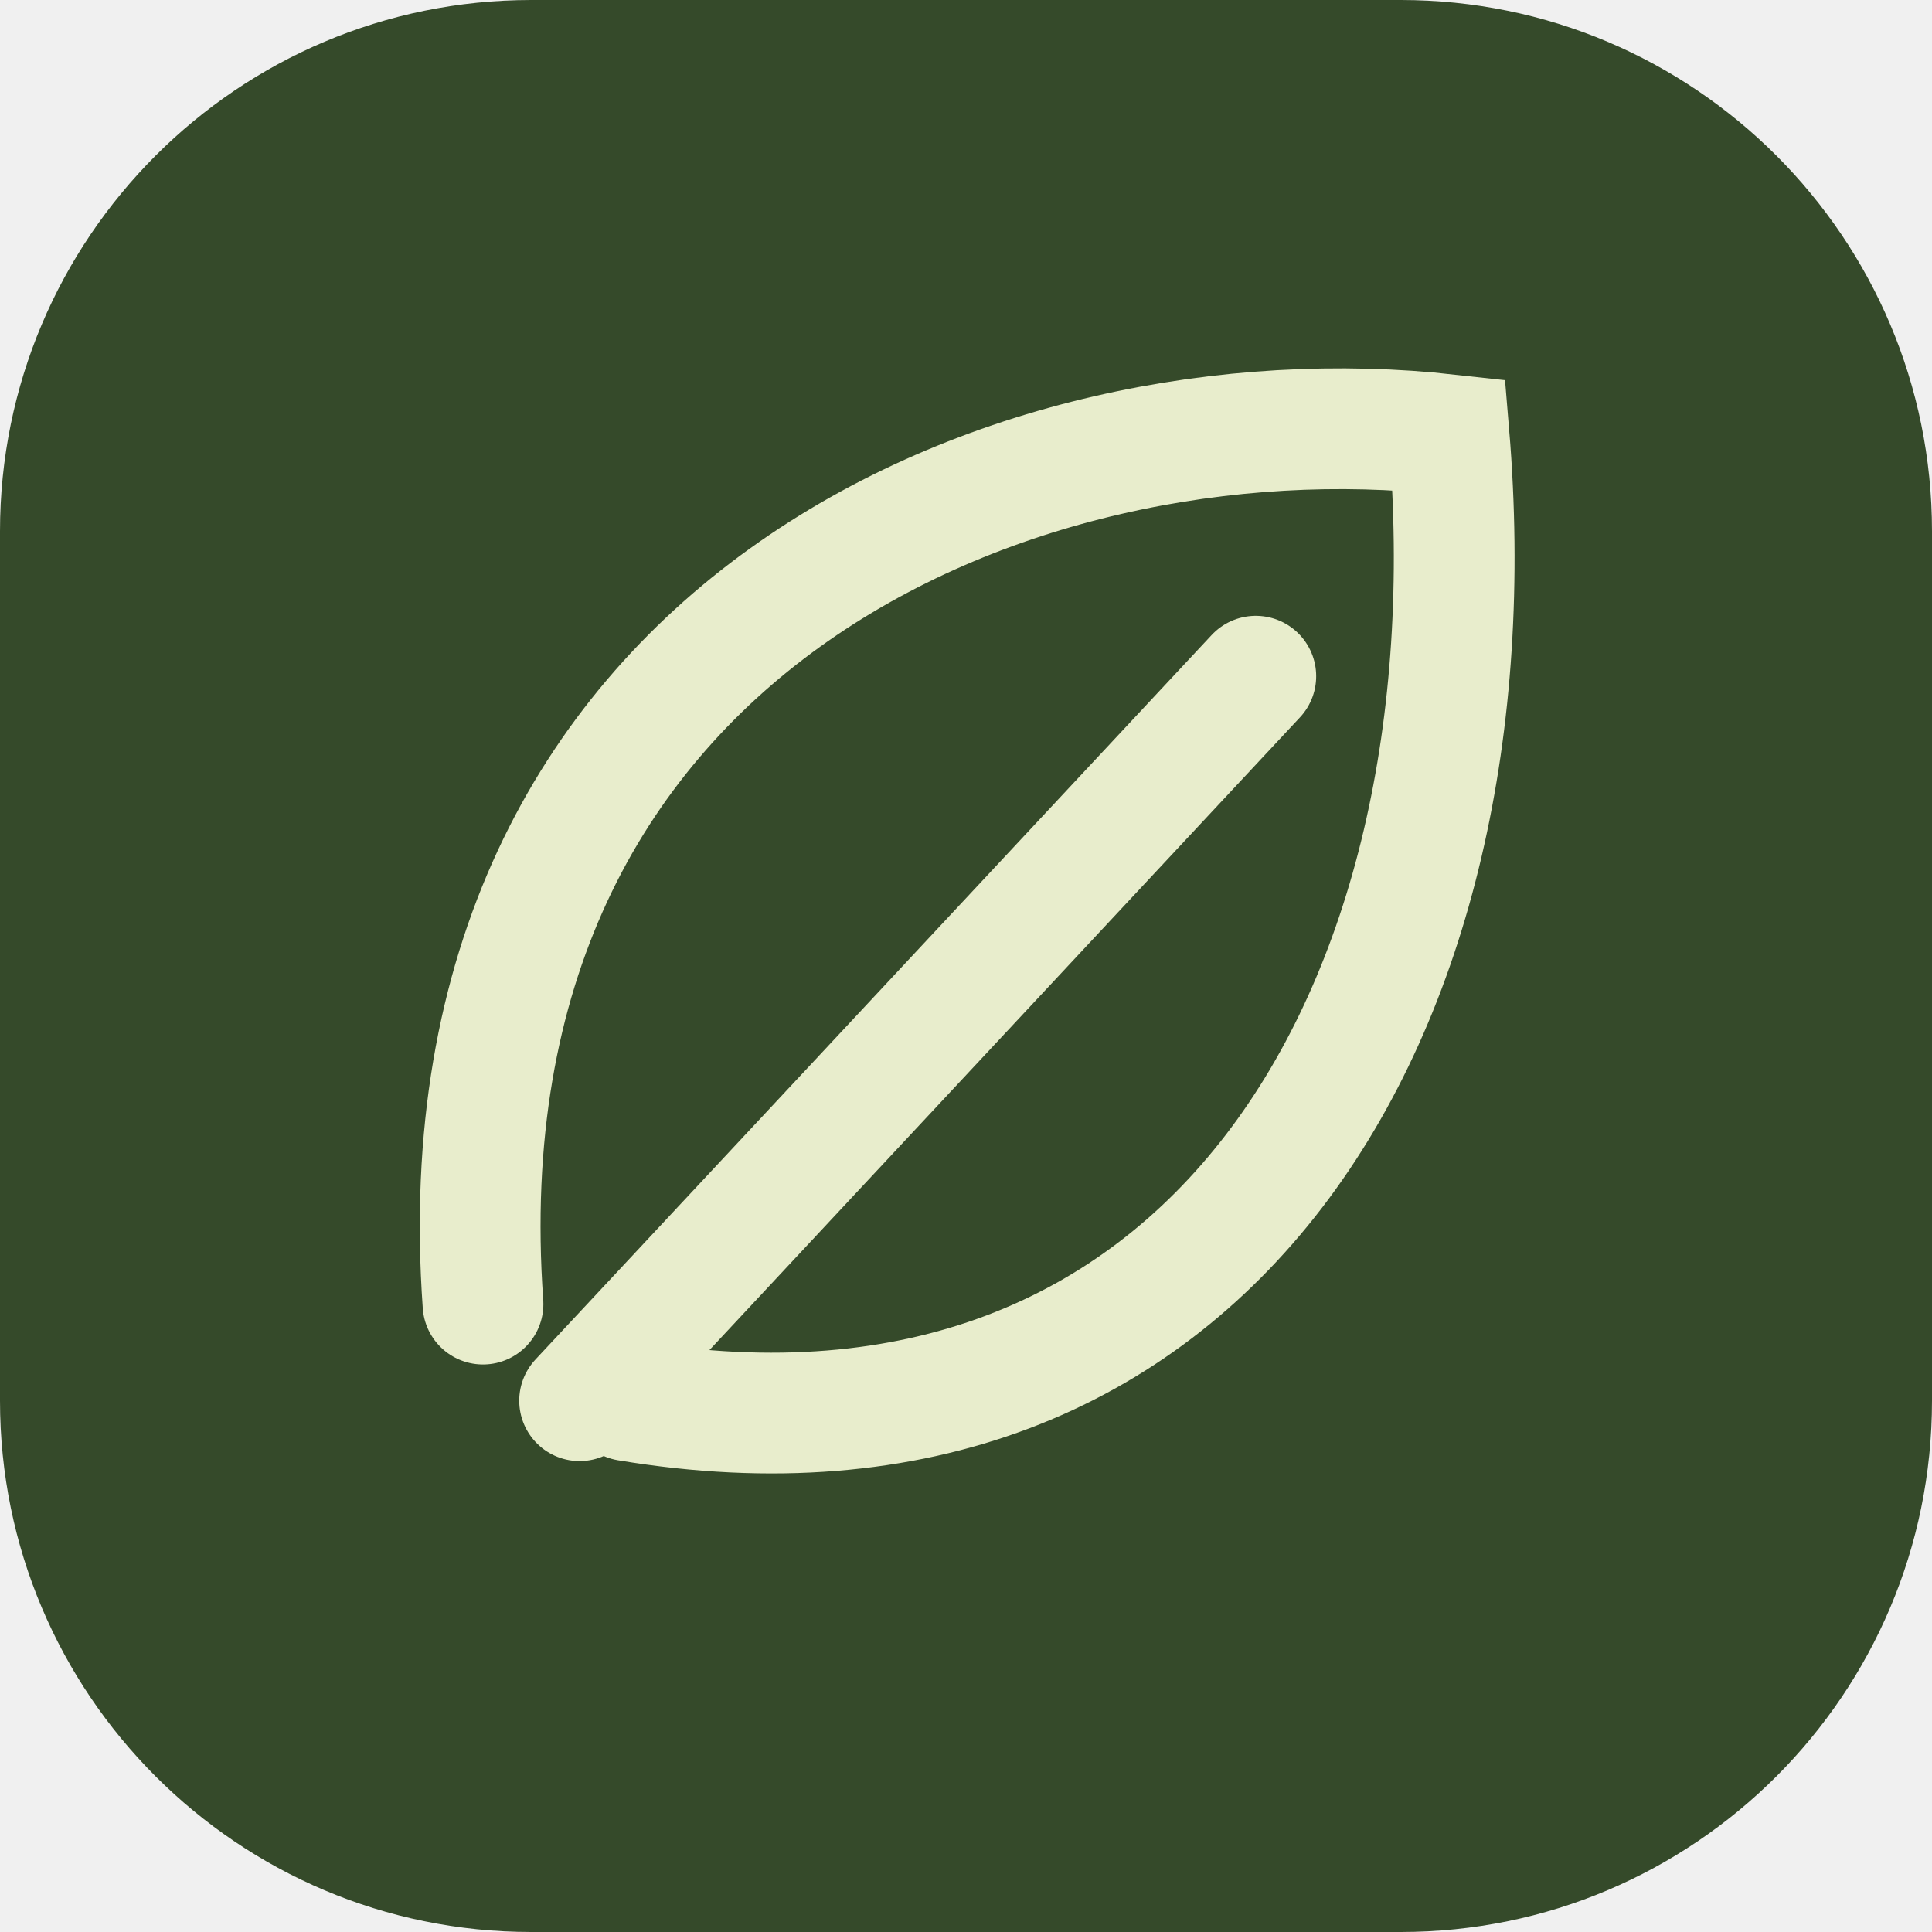
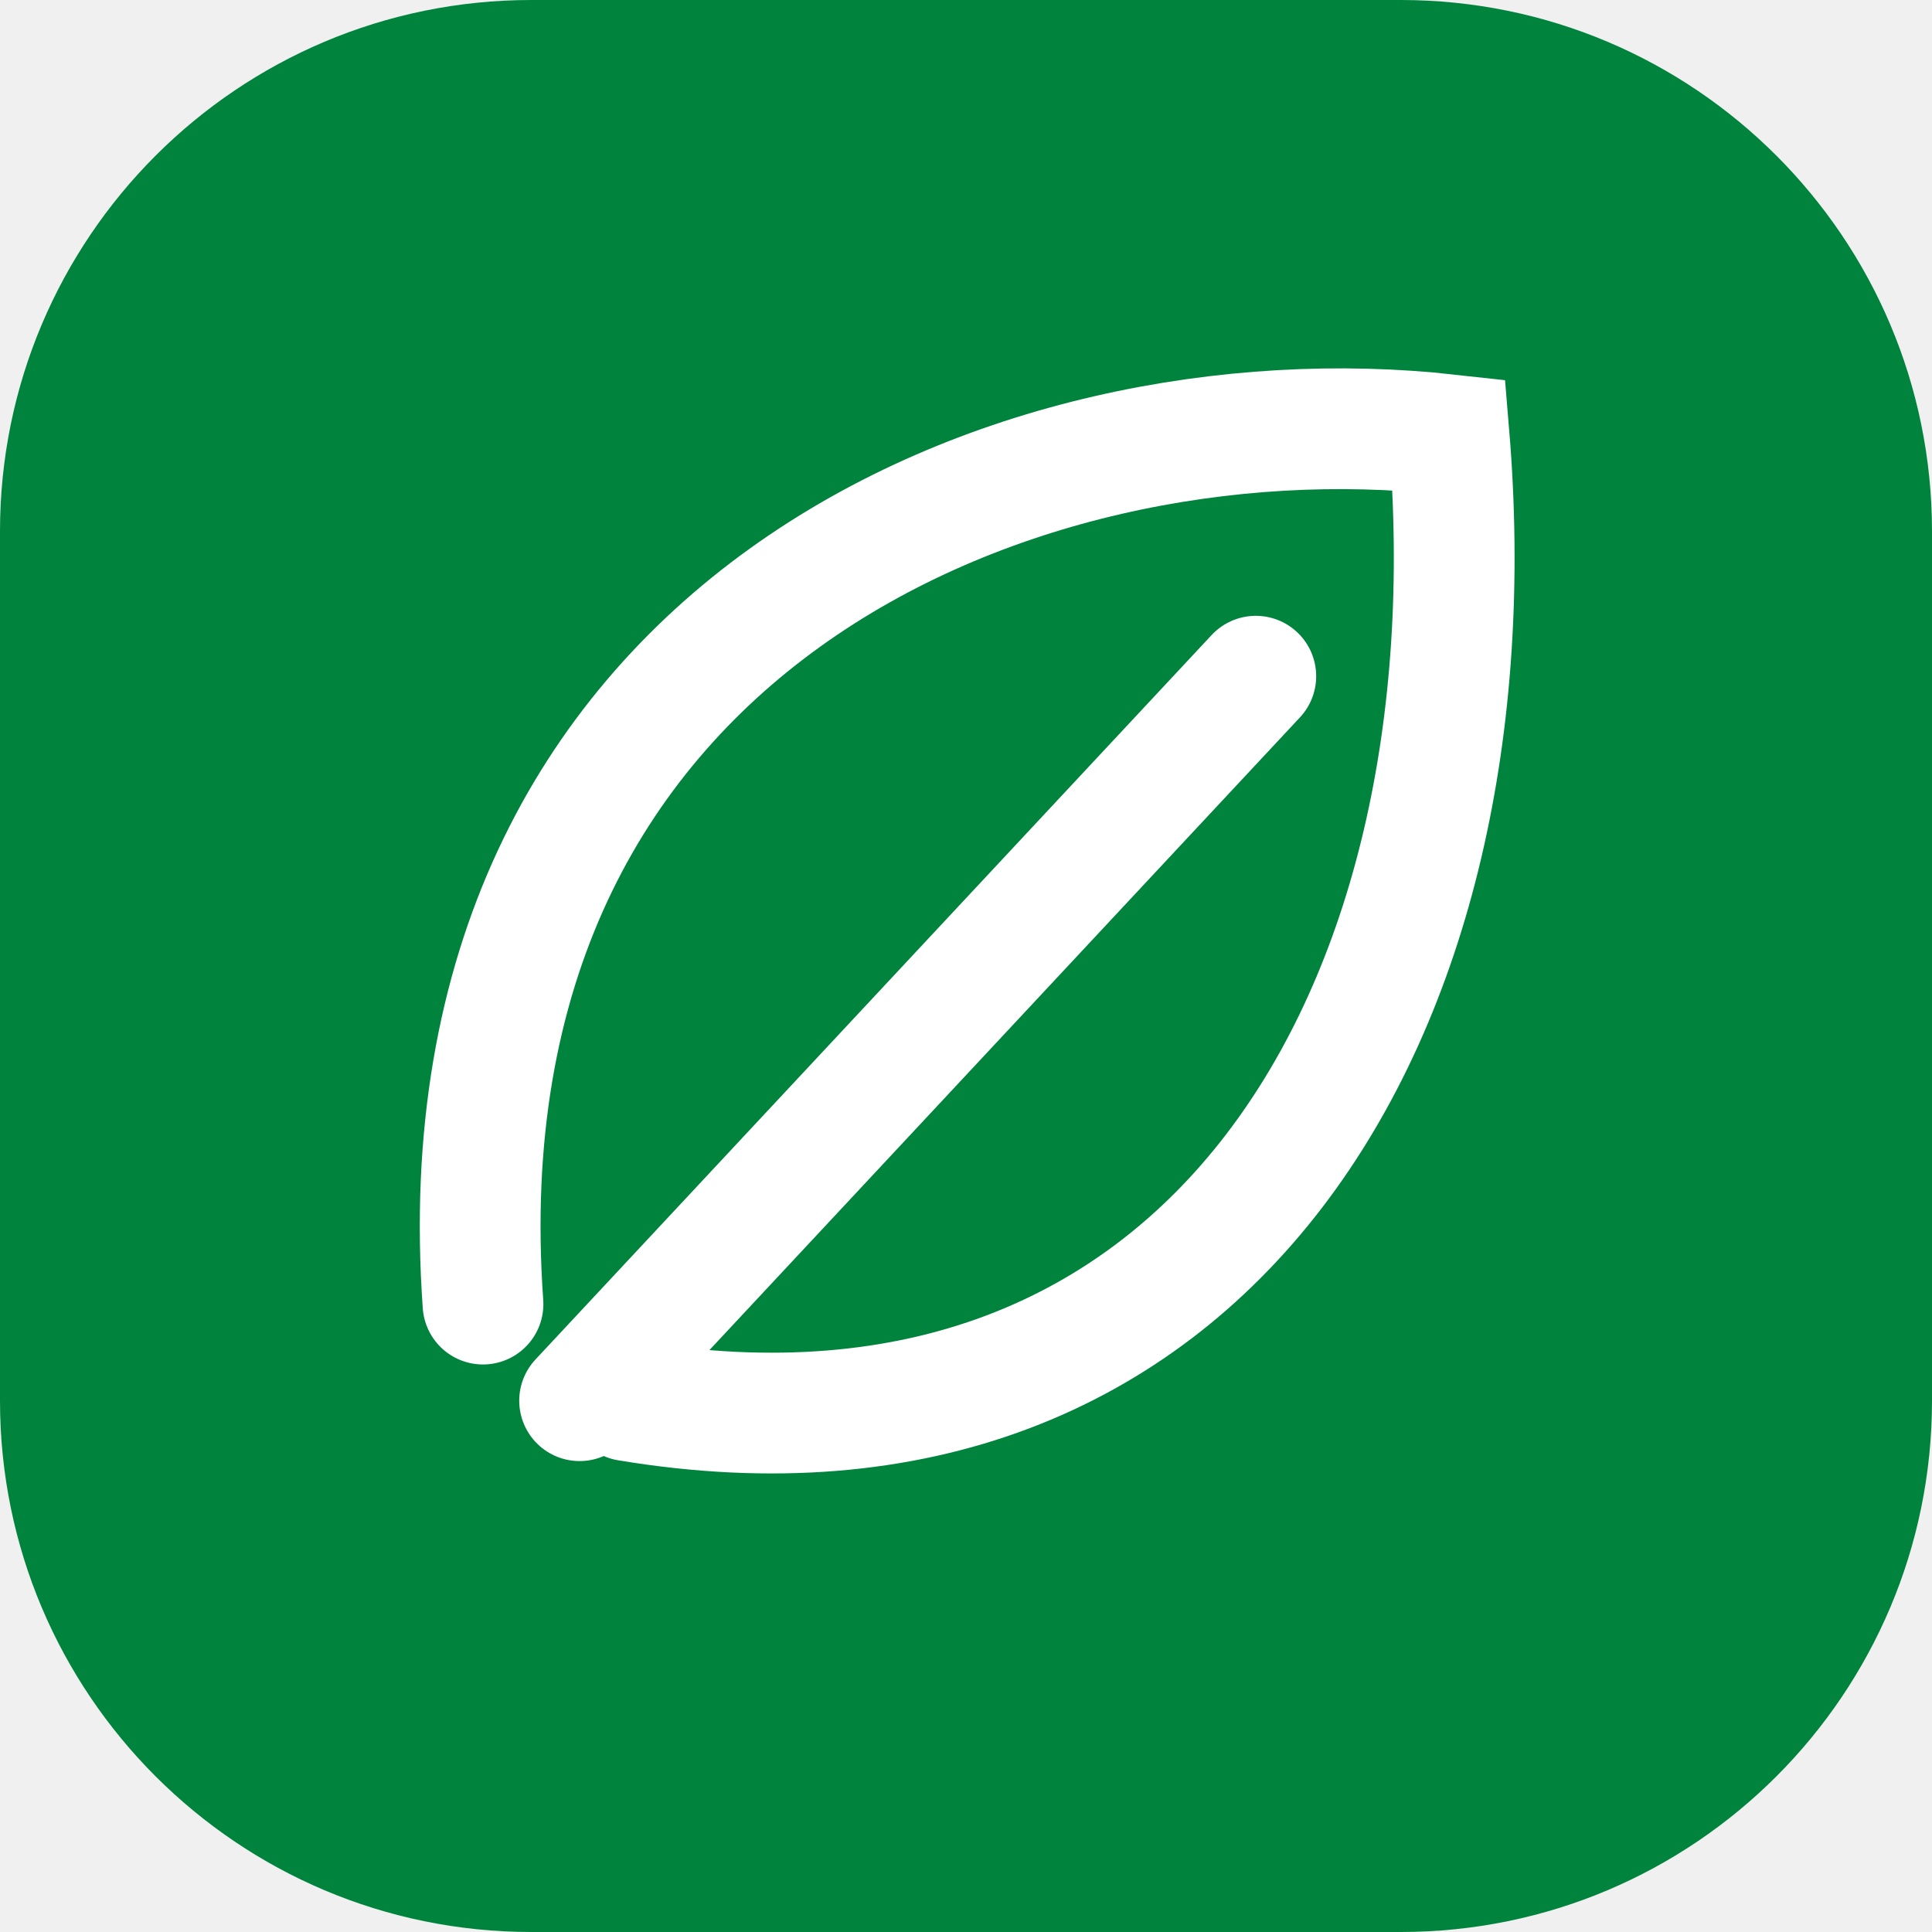
<svg xmlns="http://www.w3.org/2000/svg" viewBox="0 0 40 40">
-   <rect width="40" height="40" rx="11" fill="#354a2a" />
-   <path d="M10 27C9 13 21 8 30 9c1 12-5 22-17 20M12 29l14-15" fill="none" stroke="#e8edcc" stroke-width="2.5" stroke-linecap="round" />
+   <rect width="40" height="40" rx="11" fill="#00843d" />
+   <path d="M10 27C9 13 21 8 30 9c1 12-5 22-17 20M12 29l14-15" fill="none" stroke="#ffffff" stroke-width="2.5" stroke-linecap="round" />
</svg>
